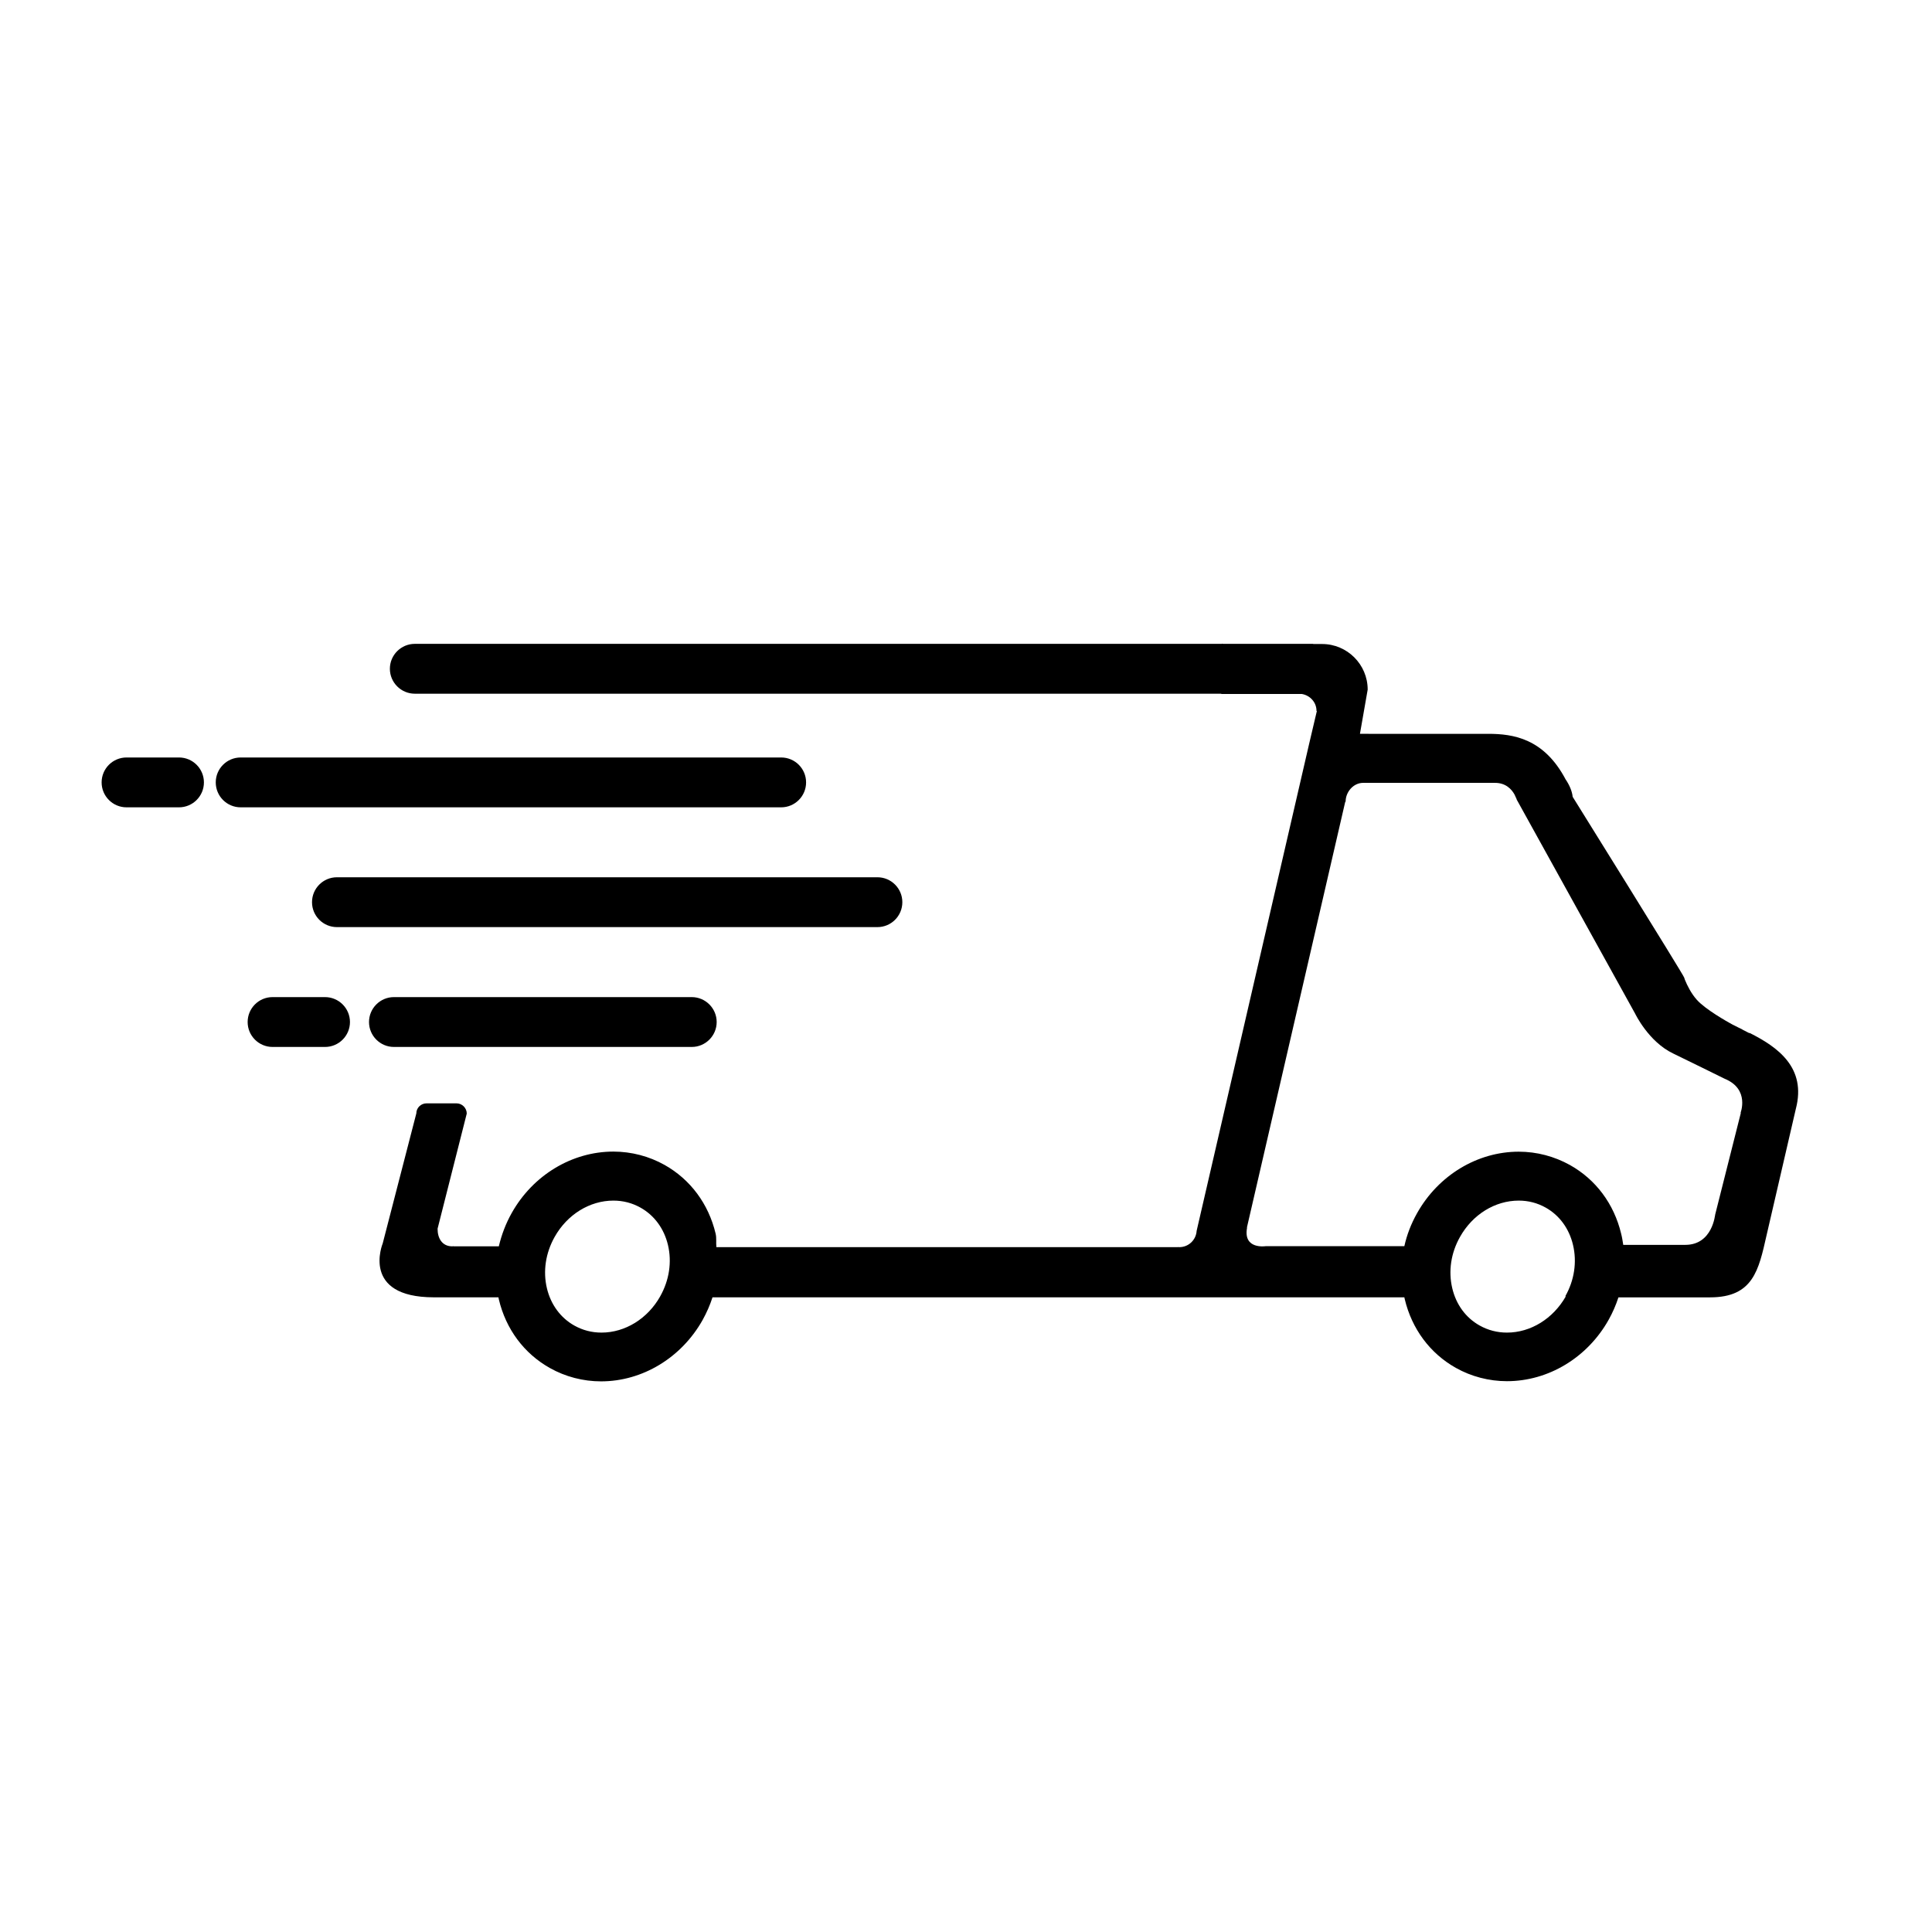
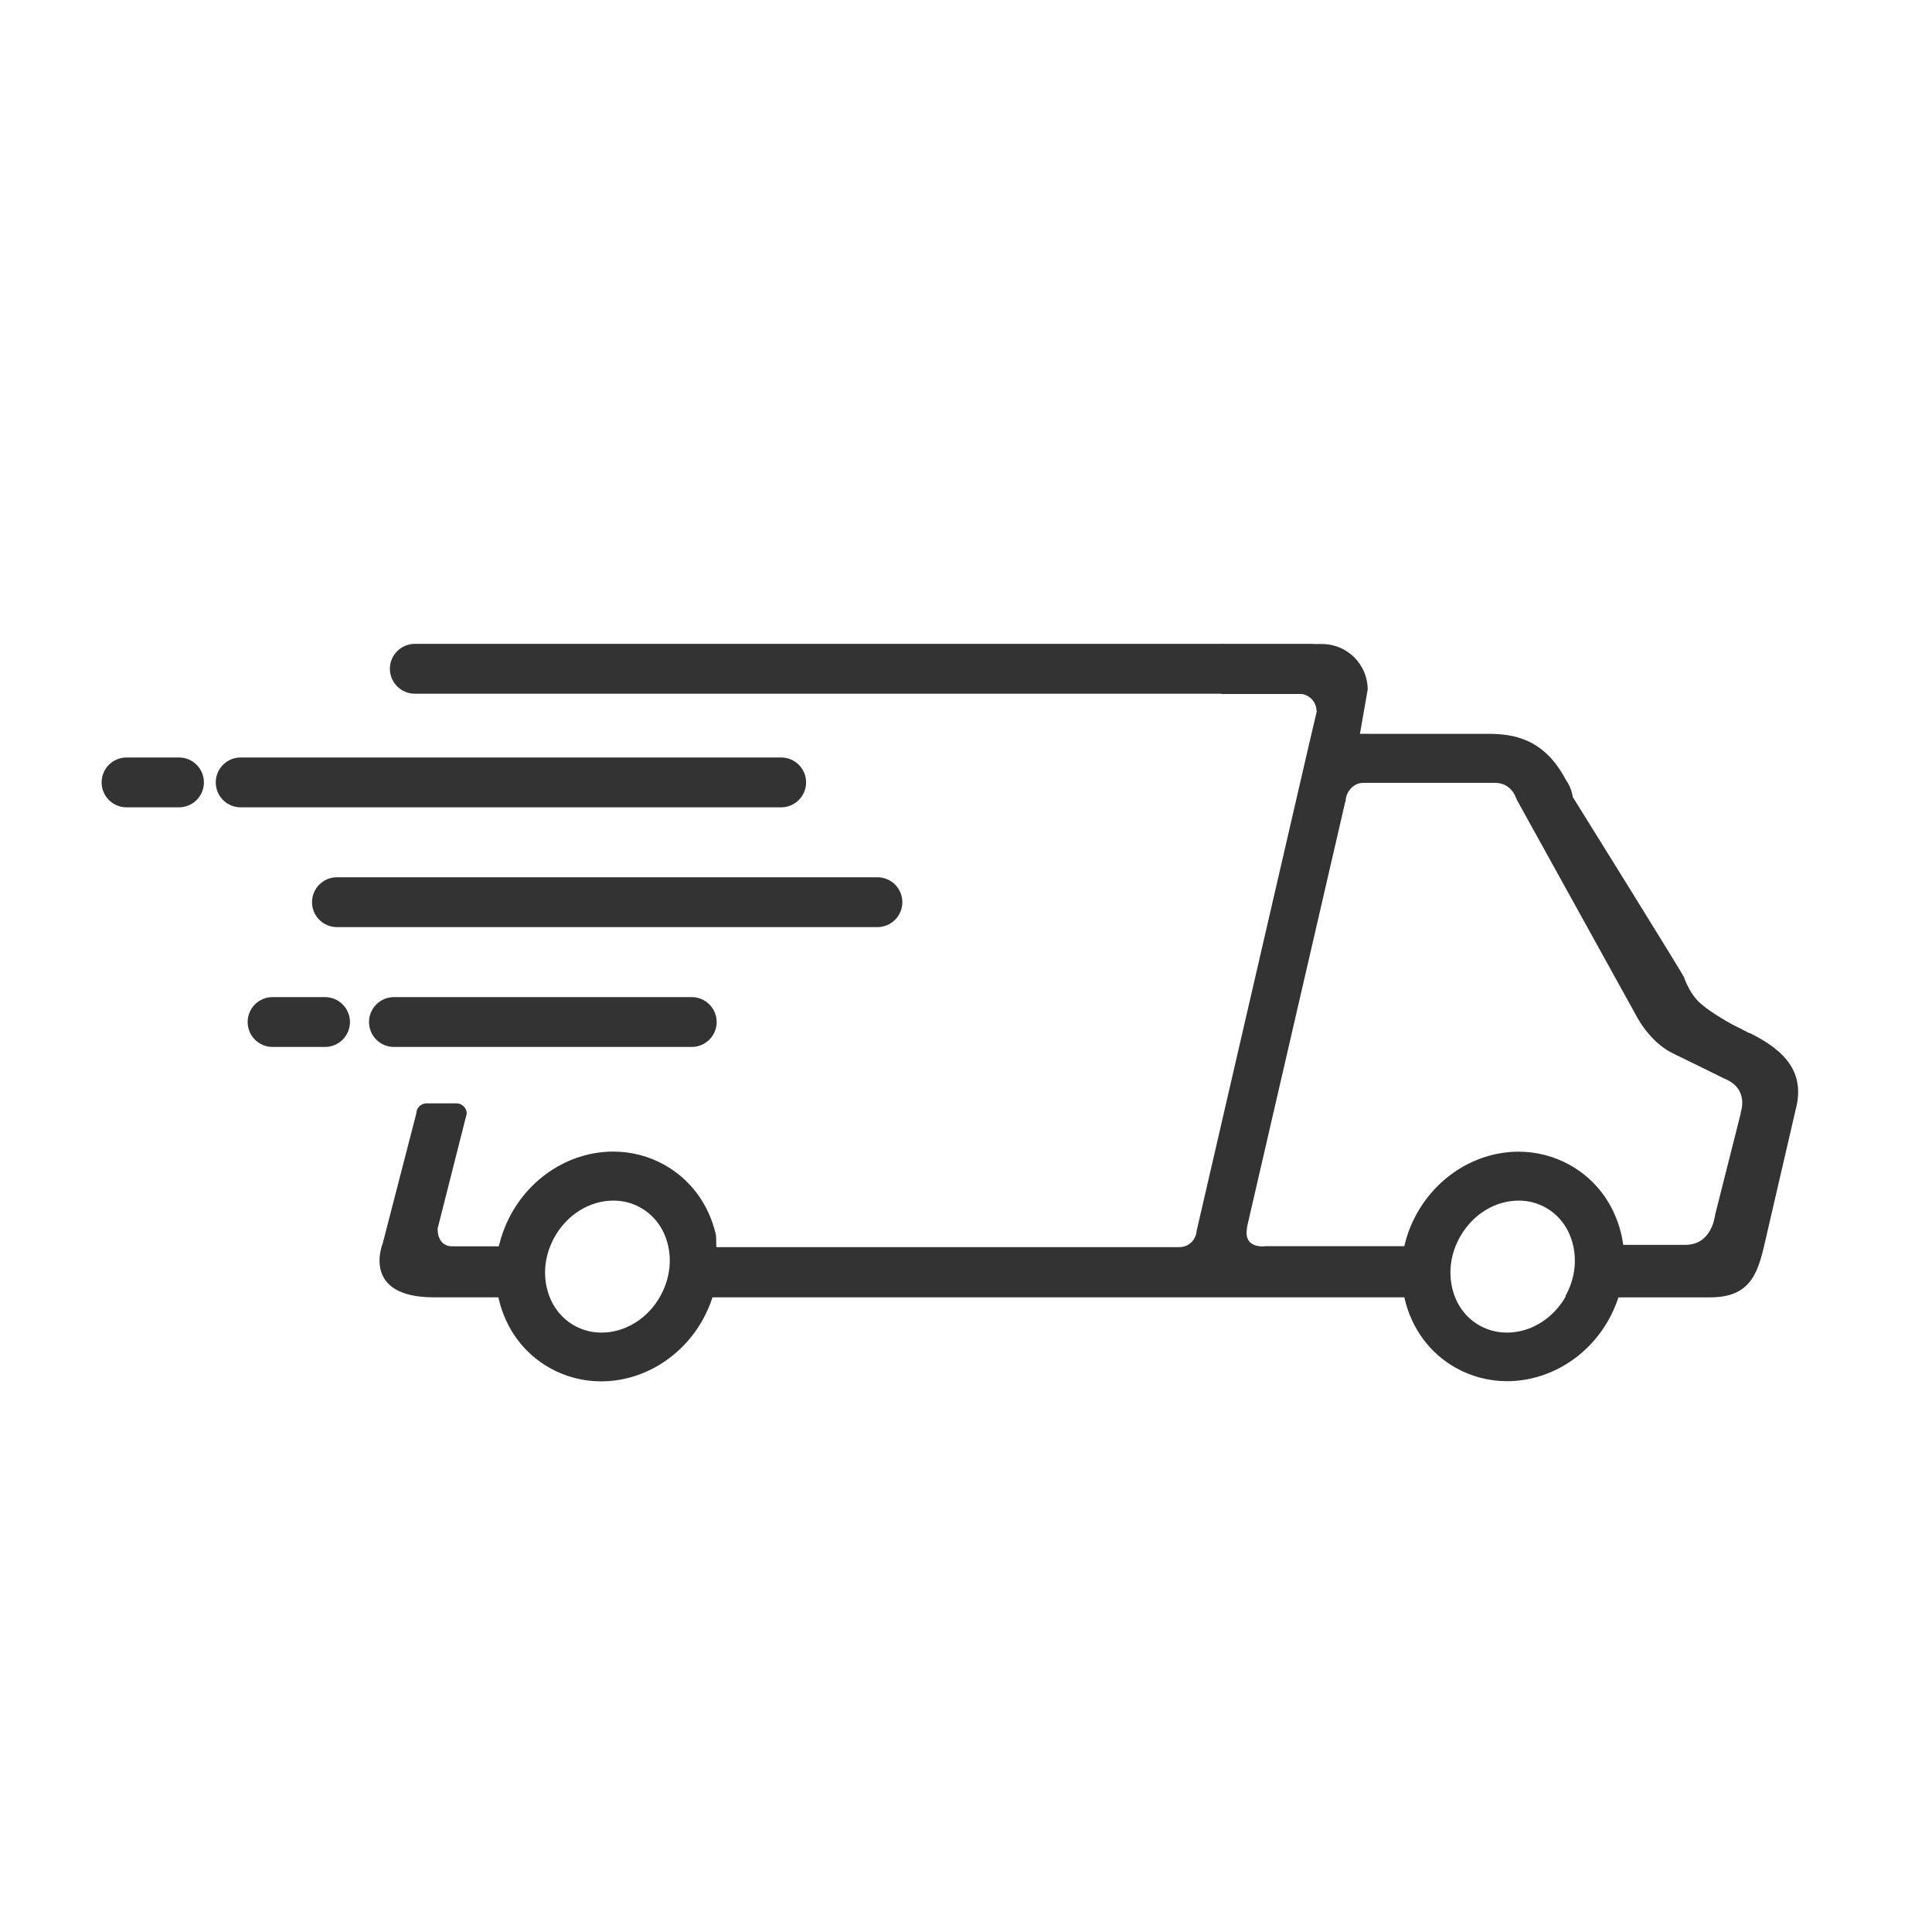
- <svg xmlns="http://www.w3.org/2000/svg" viewBox="0 0 100 100">
+ <svg xmlns="http://www.w3.org/2000/svg" fill="#333" viewBox="0 0 100 100">
  <path d="M16.15 46.697c0 .712.577 1.29 1.29 1.29h27.975c.713 0 1.29-.578 1.29-1.29s-.577-1.29-1.29-1.29H17.44c-.713 0-1.29.578-1.29 1.29zm25.573-6.2c0-.713-.577-1.29-1.29-1.29H12.457c-.712 0-1.29.577-1.29 1.29s.578 1.29 1.29 1.29h27.976c.713 0 1.29-.58 1.29-1.29zm-32.458-1.29H6.55c-.713 0-1.29.577-1.29 1.29s.577 1.29 1.29 1.29h2.715c.712 0 1.29-.58 1.29-1.29s-.577-1.29-1.29-1.29zm26.54 14.983c.71 0 1.29-.58 1.29-1.29s-.58-1.29-1.29-1.29H20.39c-.71 0-1.29.577-1.29 1.29s.58 1.29 1.29 1.29h15.414zm-18.98-2.58h-2.717c-.712 0-1.29.577-1.29 1.29s.578 1.29 1.29 1.29h2.716c.712 0 1.29-.58 1.29-1.29s-.578-1.29-1.29-1.29z" />
  <path d="M90.548 53.477l-.36-.184c0-.004-.003-.007-.005-.01l-.227-.11-.246-.125v.005c-.364-.2-1.443-.812-1.882-1.303-.294-.33-.494-.735-.617-1.035l-.04-.12c-.06-.18-5.77-9.352-5.77-9.352-.03-.287-.16-.6-.37-.91-1.12-2.113-2.71-2.35-4-2.35h-6.2l-.01-.003h-.43l.4-2.286c0-1.302-1.06-2.36-2.36-2.36h-.442c-.013 0-.025-.01-.04-.01h-4.65l-.03-.008c-.014 0-.03.005-.042.01H21.47c-.71 0-1.29.577-1.29 1.29 0 .71.58 1.29 1.29 1.29h41.712c.02.002.037.014.058.014h4.142c.428.073.76.43.76.877 0 .002.013.004.018.006l-.4 1.7-5.822 25.205c-.03.465-.405.833-.875.844h-.04c-.014-.003-.027-.007-.04-.008v.008H37.08c-.026-.24.017-.464-.04-.702-.367-1.54-1.306-2.803-2.643-3.554-.803-.45-1.72-.69-2.648-.69-2.14 0-4.16 1.216-5.26 3.174-.31.55-.53 1.133-.67 1.73h-2.35v-.01c-.02 0-.03.006-.05.01h-.03c-.5-.01-.74-.41-.74-.905 0-.003.01-.005 0-.008l1.51-5.958c0-.29-.24-.53-.53-.53h-1.55c-.29 0-.53.23-.53.52l-1.74 6.73s-1.154 2.79 2.65 2.79h3.34l.022.11c.366 1.54 1.305 2.8 2.642 3.55.8.45 1.72.69 2.646.69 2.14 0 4.16-1.22 5.26-3.18.21-.38.38-.77.51-1.17h35.81c.008.032.01.063.02.094.368 1.54 1.307 2.806 2.644 3.557.8.45 1.72.69 2.647.69 2.14 0 4.16-1.215 5.26-3.173.21-.375.38-.766.51-1.166h4.744c2.234 0 2.516-1.42 2.92-3.2l1.52-6.564c.55-2.12-.92-3.186-2.404-3.927zM34.174 67.095c-.65 1.16-1.817 1.88-3.042 1.88-.502 0-.975-.123-1.406-.365-.713-.4-1.217-1.086-1.418-1.93-.21-.882-.068-1.825.4-2.657.65-1.16 1.816-1.88 3.04-1.88.503 0 .976.123 1.407.365.713.4 1.217 1.086 1.418 1.93.21.883.068 1.826-.4 2.657zm46.875 0c-.66 1.16-1.82 1.88-3.05 1.88-.5 0-.98-.123-1.41-.365-.72-.4-1.22-1.086-1.42-1.93-.21-.882-.07-1.825.4-2.657.65-1.16 1.81-1.88 3.04-1.88.5 0 .97.123 1.4.365.71.4 1.21 1.086 1.41 1.93.21.883.07 1.826-.4 2.657zm9.06-9.505l-1.33 5.27c-.01.002-.13 1.574-1.55 1.574h-3.21c-.03-.195-.06-.39-.11-.583-.37-1.54-1.31-2.8-2.65-3.55-.81-.45-1.72-.69-2.65-.69-2.14 0-4.16 1.22-5.26 3.18-.31.55-.53 1.12-.66 1.71h-7.17s-1.19.19-.97-.96h-.01l5.09-22.04c.01 0 .02 0 .02-.01 0-.5.403-.97.904-.97h6.807c.583-.01.884.34 1.03.6l.105.23.02.06.02.03 6.1 11.026s.69 1.45 1.964 2.06c.39.185 2.672 1.31 2.672 1.31 1.315.54.814 1.783.814 1.783z" />
</svg>
